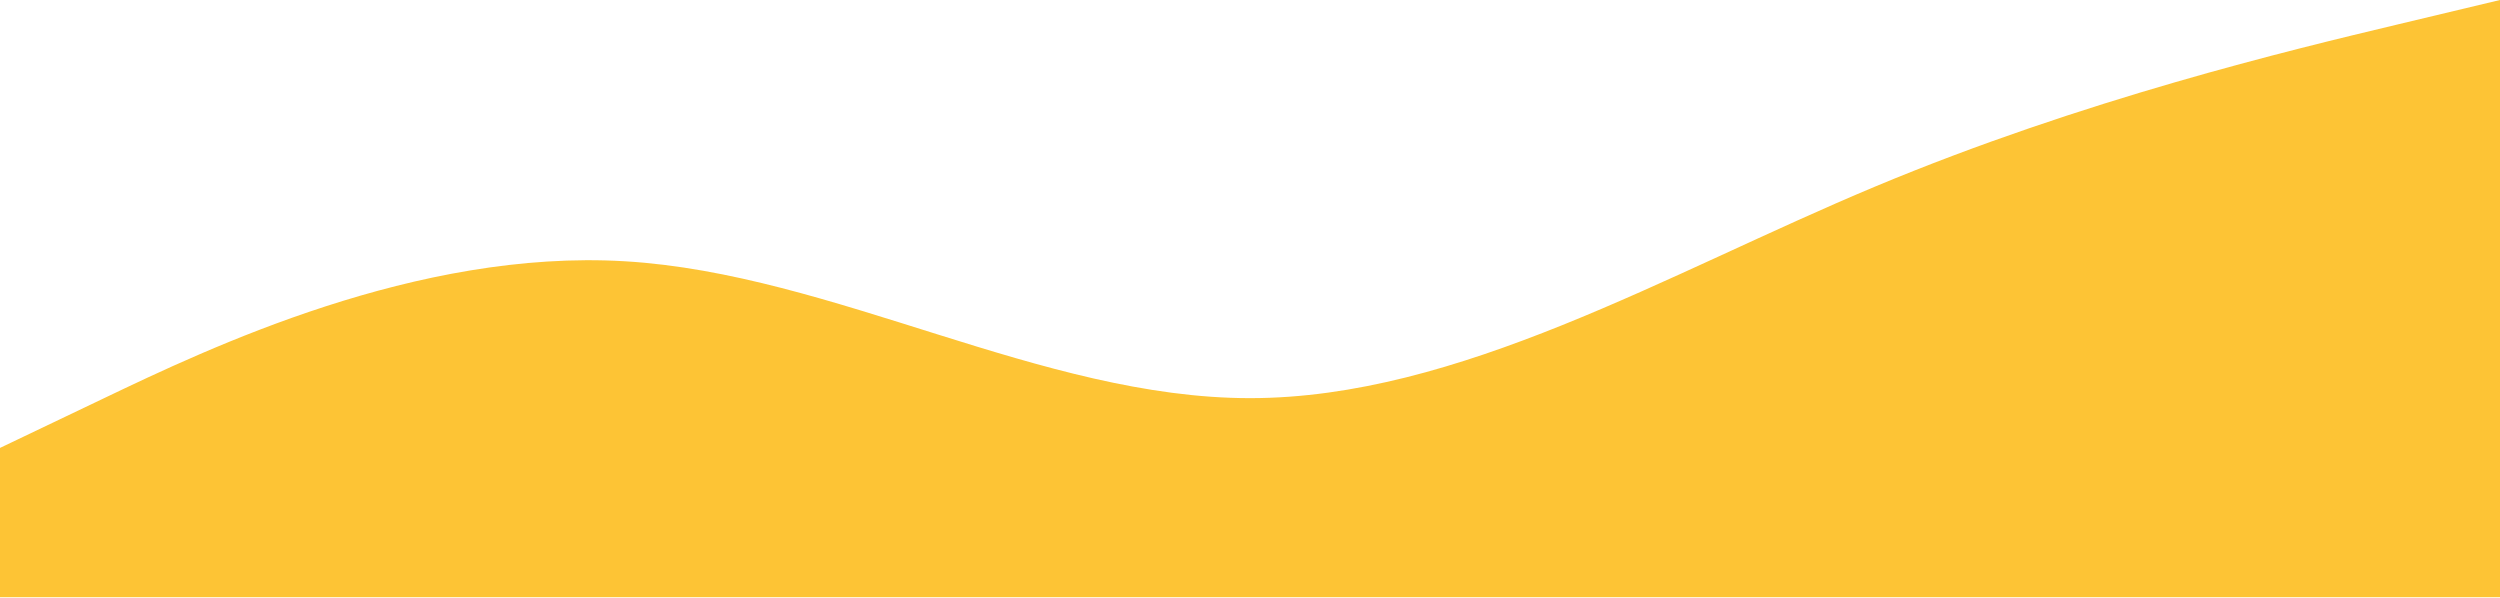
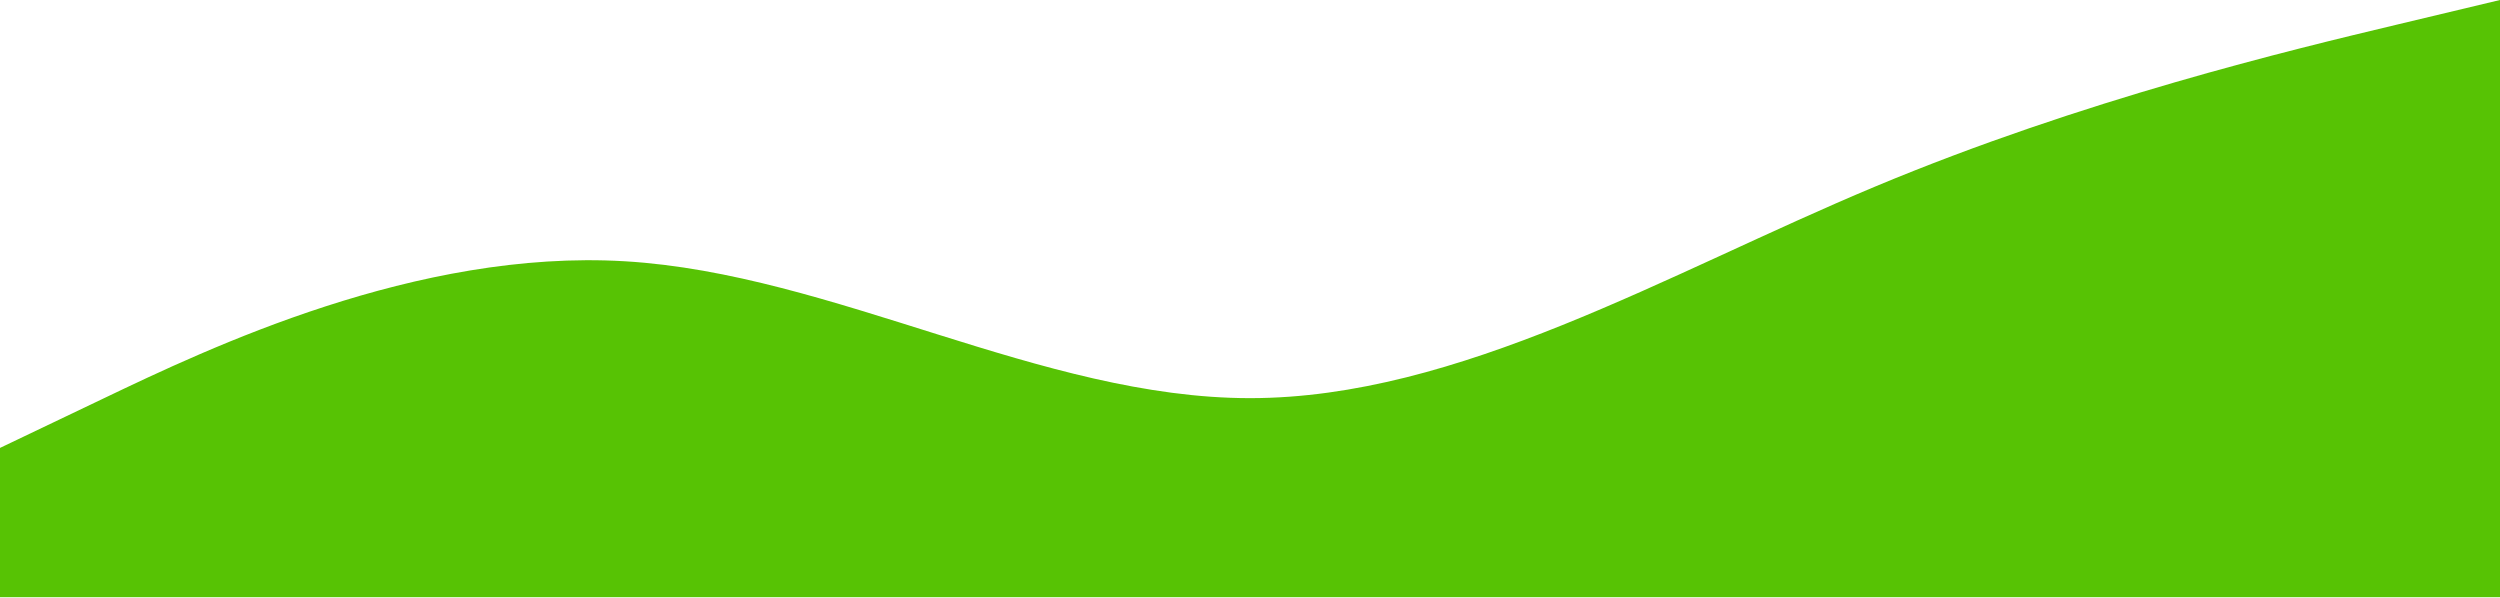
<svg xmlns="http://www.w3.org/2000/svg" width="1440" height="344" viewBox="0 0 1440 344" fill="none">
-   <path fill-rule="evenodd" clip-rule="evenodd" d="M0 258L60 229.333C120 200.667 240 143.333 360 150.5C480 157.667 600 229.333 720 229.333C840 229.333 960 157.667 1080 107.5C1200 57.333 1320 28.667 1380 14.333L1440 0V344H1380C1320 344 1200 344 1080 344C960 344 840 344 720 344C600 344 480 344 360 344C240 344 120 344 60 344H0V258Z" fill="#FDC435" />
+   <path fill-rule="evenodd" clip-rule="evenodd" d="M0 258L60 229.333C120 200.667 240 143.333 360 150.5C480 157.667 600 229.333 720 229.333C840 229.333 960 157.667 1080 107.5C1200 57.333 1320 28.667 1380 14.333L1440 0V344H1380C1320 344 1200 344 1080 344C960 344 840 344 720 344C600 344 480 344 360 344C240 344 120 344 60 344H0V258Z" fill="#57c304" />
</svg>
